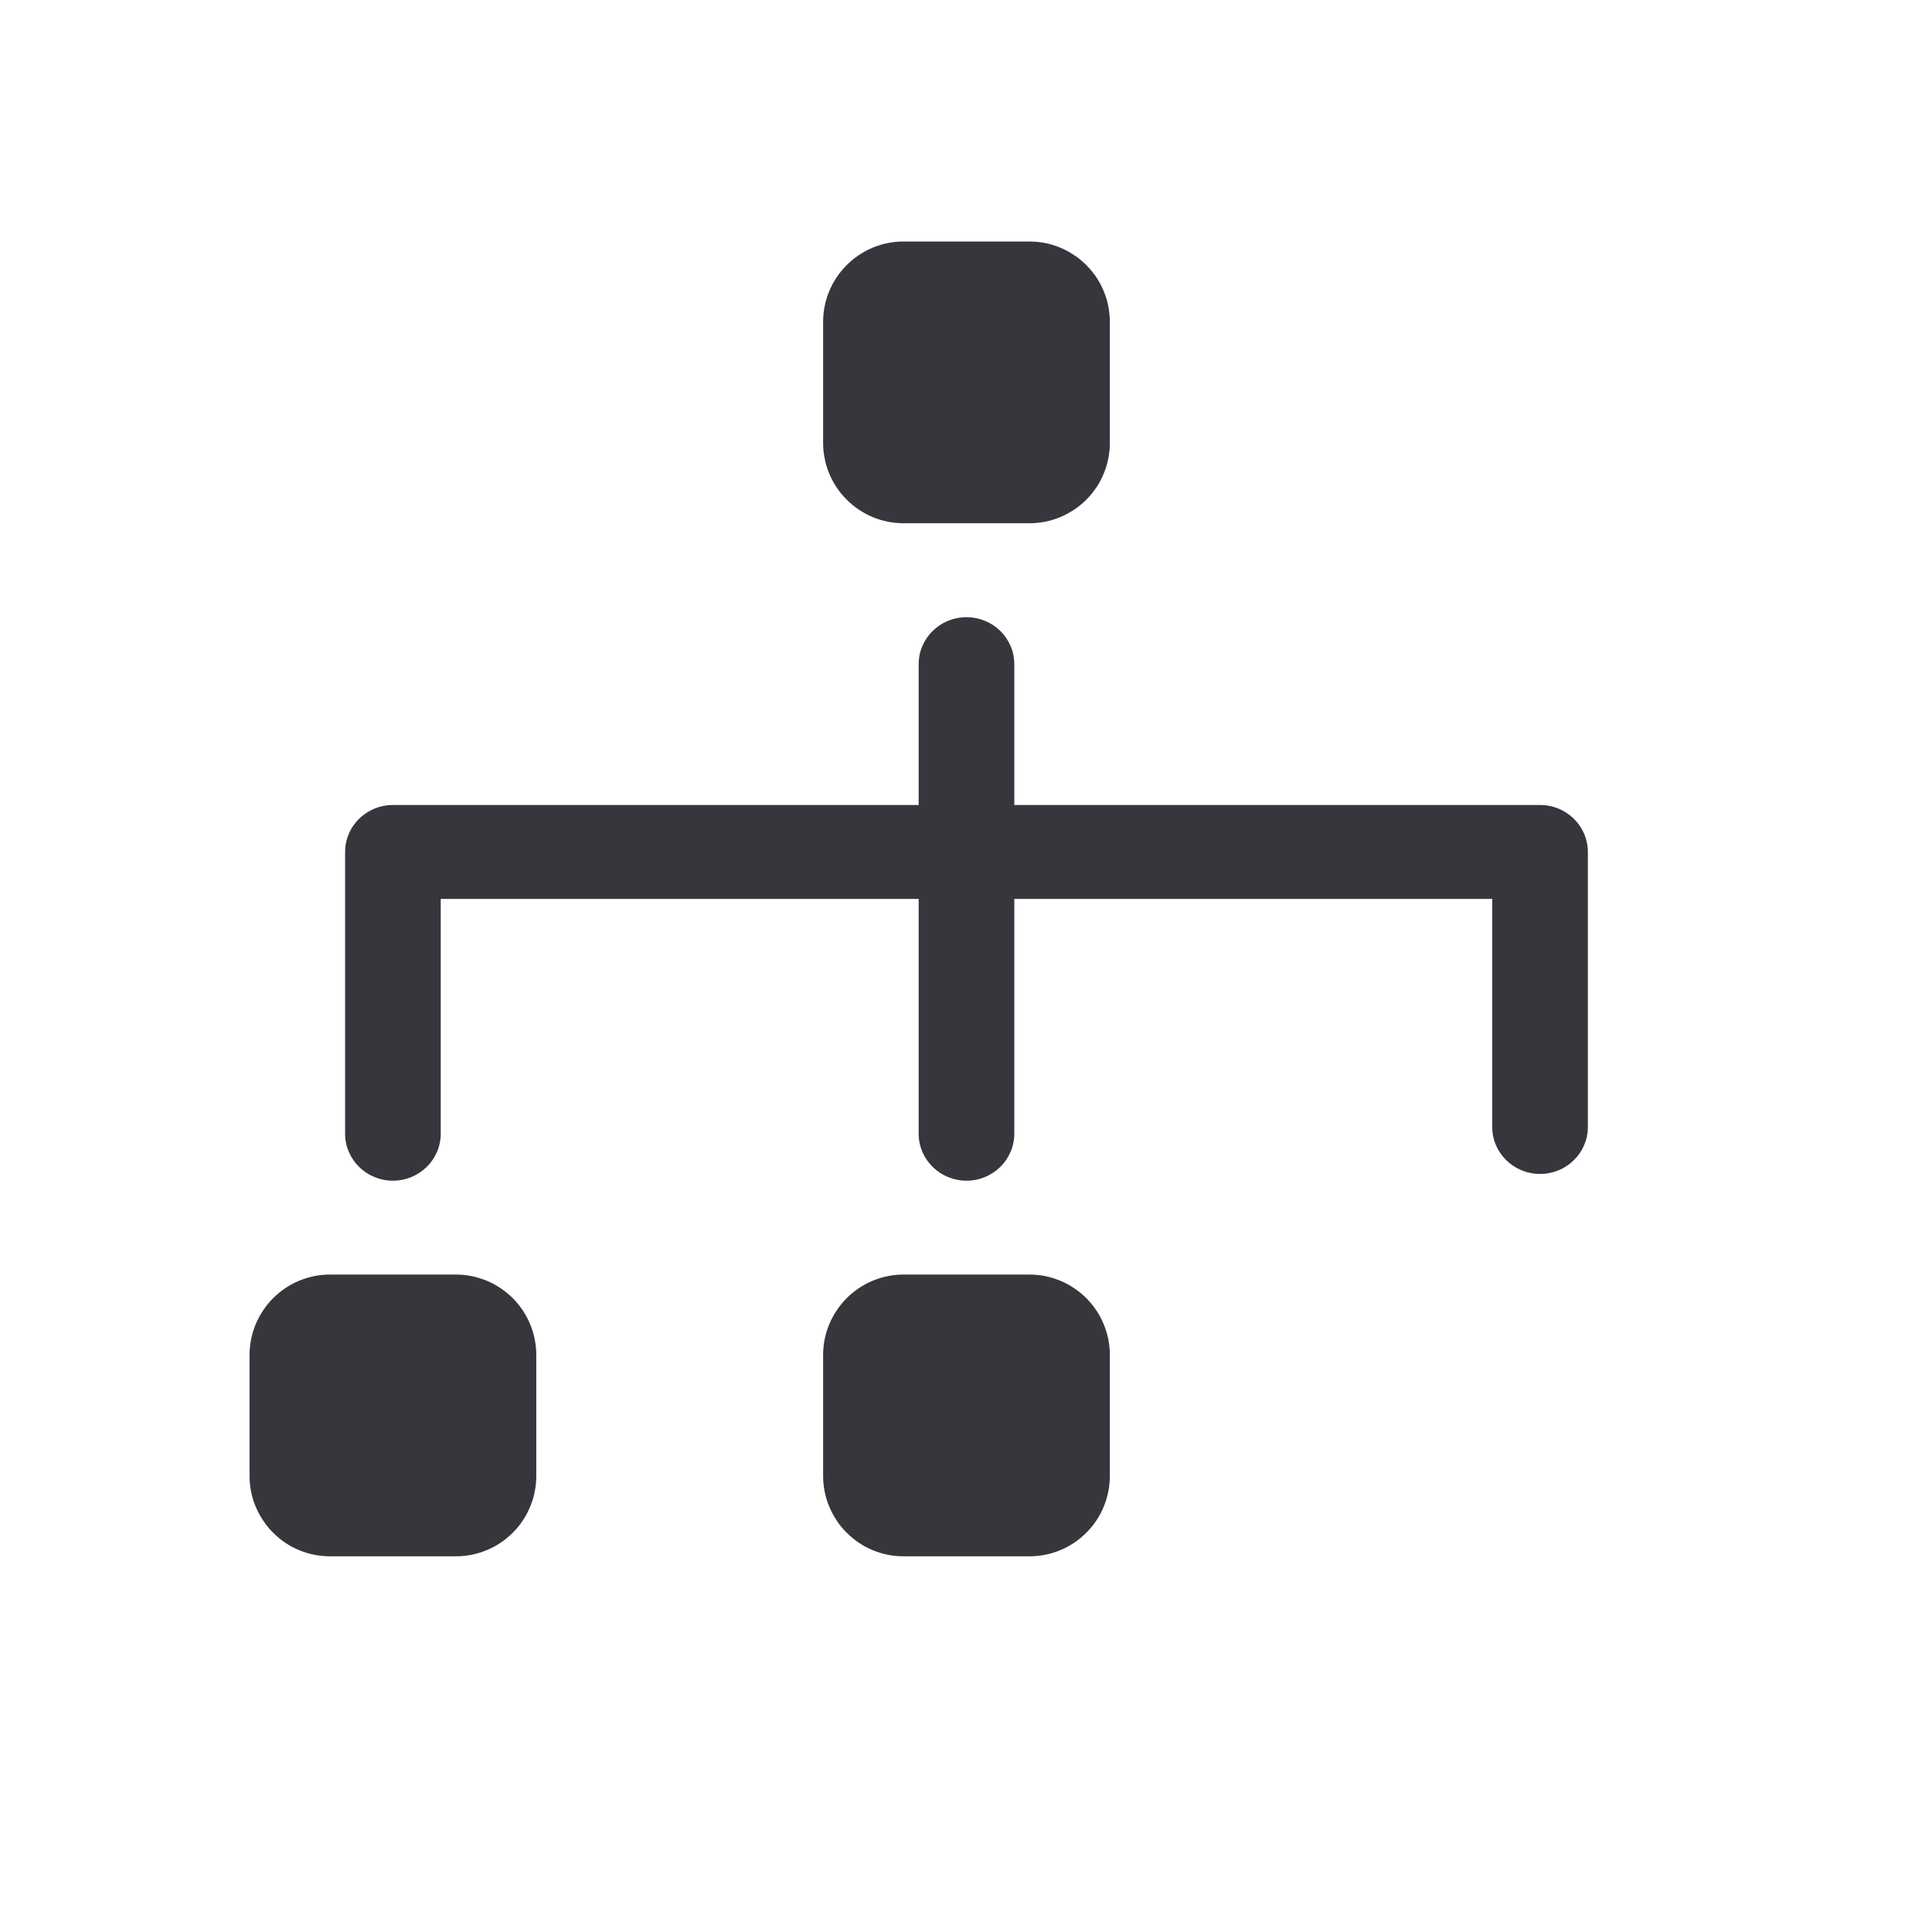
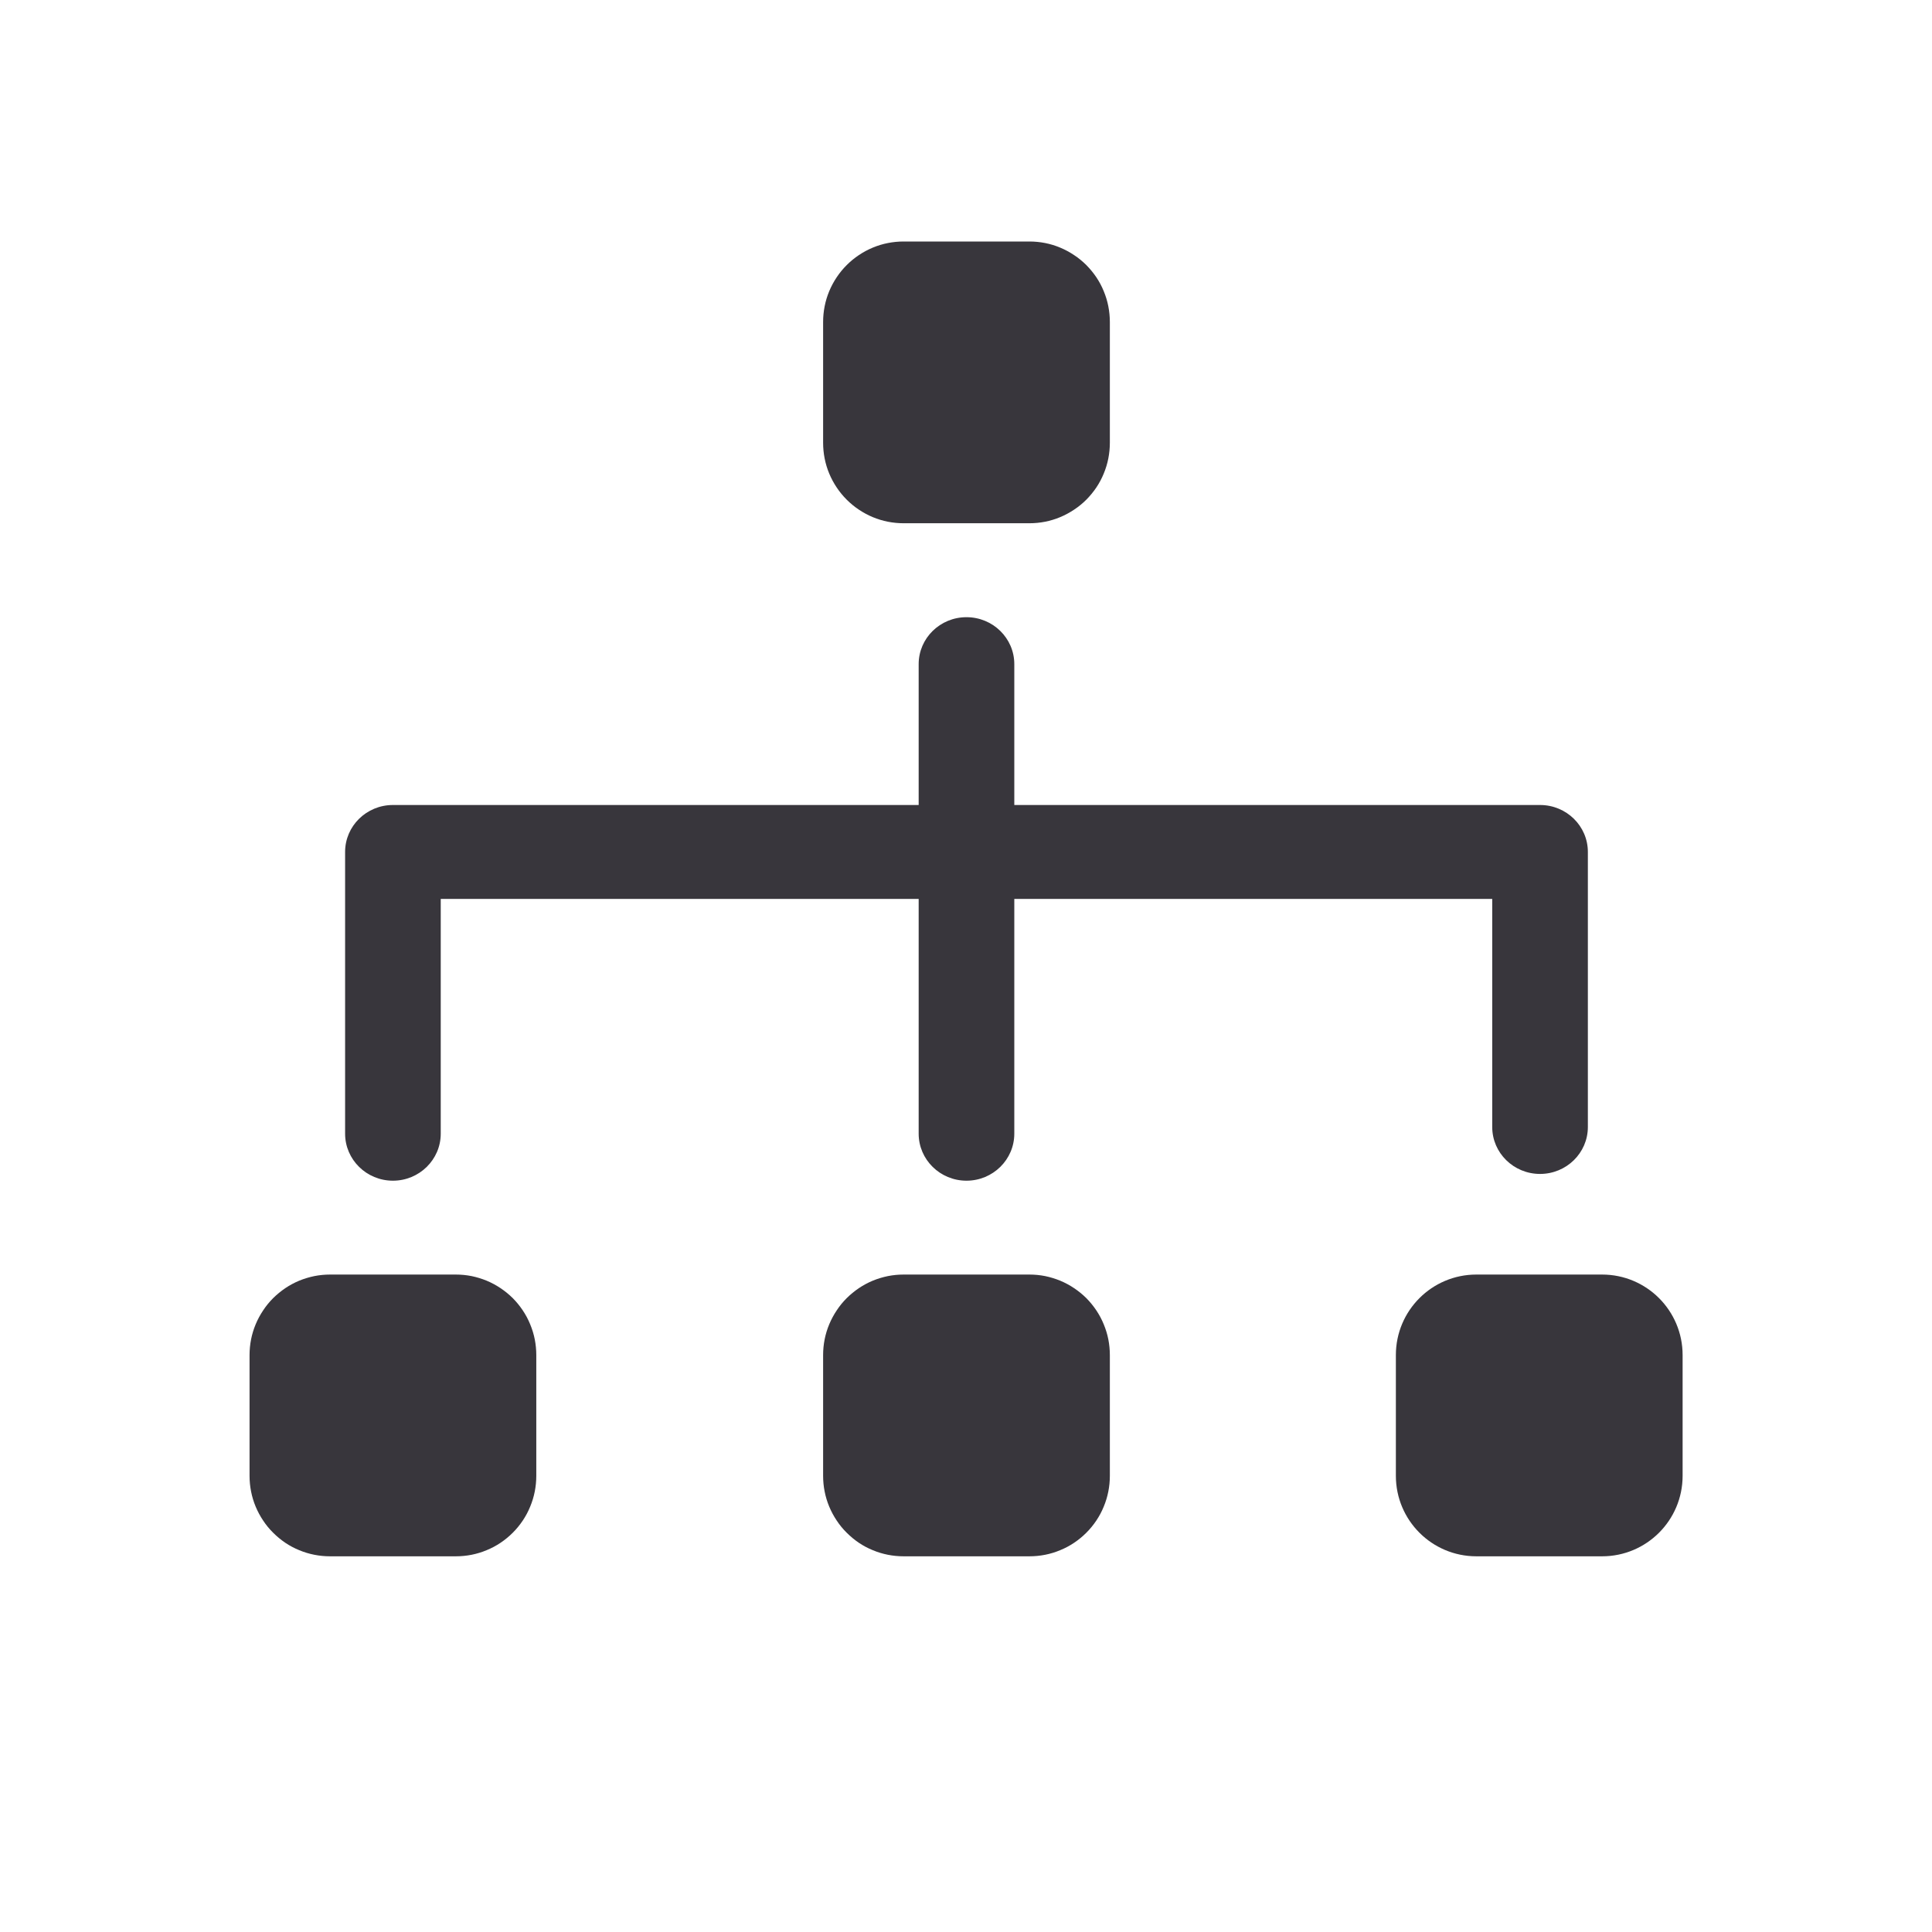
<svg xmlns="http://www.w3.org/2000/svg" fill="none" version="1.1" width="24" height="24" viewBox="0 0 24 24">
  <defs>
    <clipPath id="master_svg0_5481_07935">
      <rect x="0" y="0" width="24" height="24" rx="0" />
    </clipPath>
    <clipPath id="master_svg1_5481_07936">
      <rect x="0" y="0" width="24" height="24" rx="0" />
    </clipPath>
  </defs>
  <g clip-path="url(#master_svg0_5481_07935)">
    <g clip-path="url(#master_svg1_5481_07936)" />
    <g>
+       <rect x="17.34" y="15.833" width="3.562" height="3.5" rx="1" fill="#38363C" fill-opacity="1" />
+     </g>
+     <g>
      <path d="M10.225,4L10.225,5.5Q10.225,5.598,10.244,5.695Q10.263,5.792,10.301,5.883Q10.339,5.974,10.394,6.056Q10.448,6.137,10.518,6.207Q10.588,6.277,10.669,6.331Q10.751,6.386,10.842,6.424Q10.933,6.462,11.03,6.481Q11.127,6.5,11.225,6.5L12.787,6.5Q12.886,6.5,12.983,6.481Q13.079,6.462,13.17,6.424Q13.261,6.386,13.343,6.331Q13.425,6.277,13.495,6.207Q13.564,6.137,13.619,6.056Q13.674,5.974,13.711,5.883Q13.749,5.792,13.768,5.695Q13.787,5.598,13.787,5.5L13.787,4Q13.787,3.902,13.768,3.805Q13.749,3.708,13.711,3.617Q13.674,3.526,13.619,3.444Q13.564,3.363,13.495,3.293Q13.425,3.223,13.343,3.169Q13.261,3.114,13.17,3.076Q13.079,3.038,12.983,3.019Q12.886,3,12.787,3L11.225,3Q11.127,3,11.03,3.019Q10.933,3.038,10.842,3.076Q10.751,3.114,10.669,3.169Q10.588,3.223,10.518,3.293Q10.448,3.363,10.394,3.444Q10.339,3.526,10.301,3.617Q10.263,3.708,10.244,3.805Q10.225,3.902,10.225,4ZM11.412,8.25C11.412,7.928,11.678,7.667,12.006,7.667C12.334,7.667,12.6,7.928,12.6,8.25L12.6,10L19.131,10C19.459,10,19.725,10.261,19.725,10.583L19.725,14C19.725,14.322,19.459,14.583,19.131,14.583C18.803,14.583,18.537,14.322,18.537,14L18.537,11.167L12.6,11.167L12.6,14.083C12.6,14.405,12.334,14.667,12.006,14.667C11.678,14.667,11.412,14.405,11.412,14.083L11.412,11.167L5.475,11.167L5.475,14.083C5.475,14.405,5.209,14.667,4.881,14.667C4.553,14.667,4.287,14.405,4.287,14.083L4.287,10.583C4.287,10.261,4.553,10,4.881,10L11.412,10L11.412,8.25ZM3.1,16.833L3.1,18.333Q3.1,18.432,3.119,18.528Q3.138,18.625,3.176,18.716Q3.214,18.807,3.269,18.889Q3.323,18.971,3.393,19.04Q3.463,19.11,3.544,19.165Q3.626,19.22,3.717,19.257Q3.808,19.295,3.905,19.314Q4.002,19.333,4.1,19.333L5.662,19.333Q5.761,19.333,5.858,19.314Q5.954,19.295,6.045,19.257Q6.136,19.22,6.218,19.165Q6.3,19.11,6.37,19.04Q6.439,18.971,6.494,18.889Q6.549,18.807,6.586,18.716Q6.624,18.625,6.643,18.528Q6.662,18.432,6.662,18.333L6.662,16.833Q6.662,16.735,6.643,16.638Q6.624,16.542,6.586,16.451Q6.549,16.36,6.494,16.278Q6.439,16.196,6.37,16.126Q6.3,16.057,6.218,16.002Q6.136,15.947,6.045,15.909Q5.954,15.872,5.858,15.852Q5.761,15.833,5.662,15.833L4.1,15.833Q4.002,15.833,3.905,15.852Q3.808,15.872,3.717,15.909Q3.626,15.947,3.544,16.002Q3.463,16.057,3.393,16.126Q3.323,16.196,3.269,16.278Q3.214,16.36,3.176,16.451Q3.138,16.542,3.119,16.638Q3.1,16.735,3.1,16.833ZM10.225,16.833L10.225,18.333Q10.225,18.432,10.244,18.528Q10.263,18.625,10.301,18.716Q10.339,18.807,10.394,18.889Q10.448,18.971,10.518,19.04Q10.588,19.11,10.669,19.165Q10.751,19.22,10.842,19.257Q10.933,19.295,11.03,19.314Q11.127,19.333,11.225,19.333L12.787,19.333Q12.886,19.333,12.983,19.314Q13.079,19.295,13.17,19.257Q13.261,19.22,13.343,19.165Q13.425,19.11,13.495,19.04Q13.564,18.971,13.619,18.889Q13.674,18.807,13.711,18.716Q13.749,18.625,13.768,18.528Q13.787,18.432,13.787,18.333L13.787,16.833Q13.787,16.735,13.768,16.638Q13.749,16.542,13.711,16.451Q13.674,16.36,13.619,16.278Q13.564,16.196,13.495,16.126Q13.425,16.057,13.343,16.002Q13.261,15.947,13.17,15.909Q13.079,15.872,12.983,15.852Q12.886,15.833,12.787,15.833L11.225,15.833Q11.127,15.833,11.03,15.852Q10.933,15.872,10.842,15.909Q10.751,15.947,10.669,16.002Q10.588,16.057,10.518,16.126Q10.448,16.196,10.394,16.278Q10.339,16.36,10.301,16.451Q10.263,16.542,10.244,16.638Q10.225,16.735,10.225,16.833Z" fill-rule="evenodd" fill="#38363C" fill-opacity="1" />
    </g>
  </g>
</svg>
